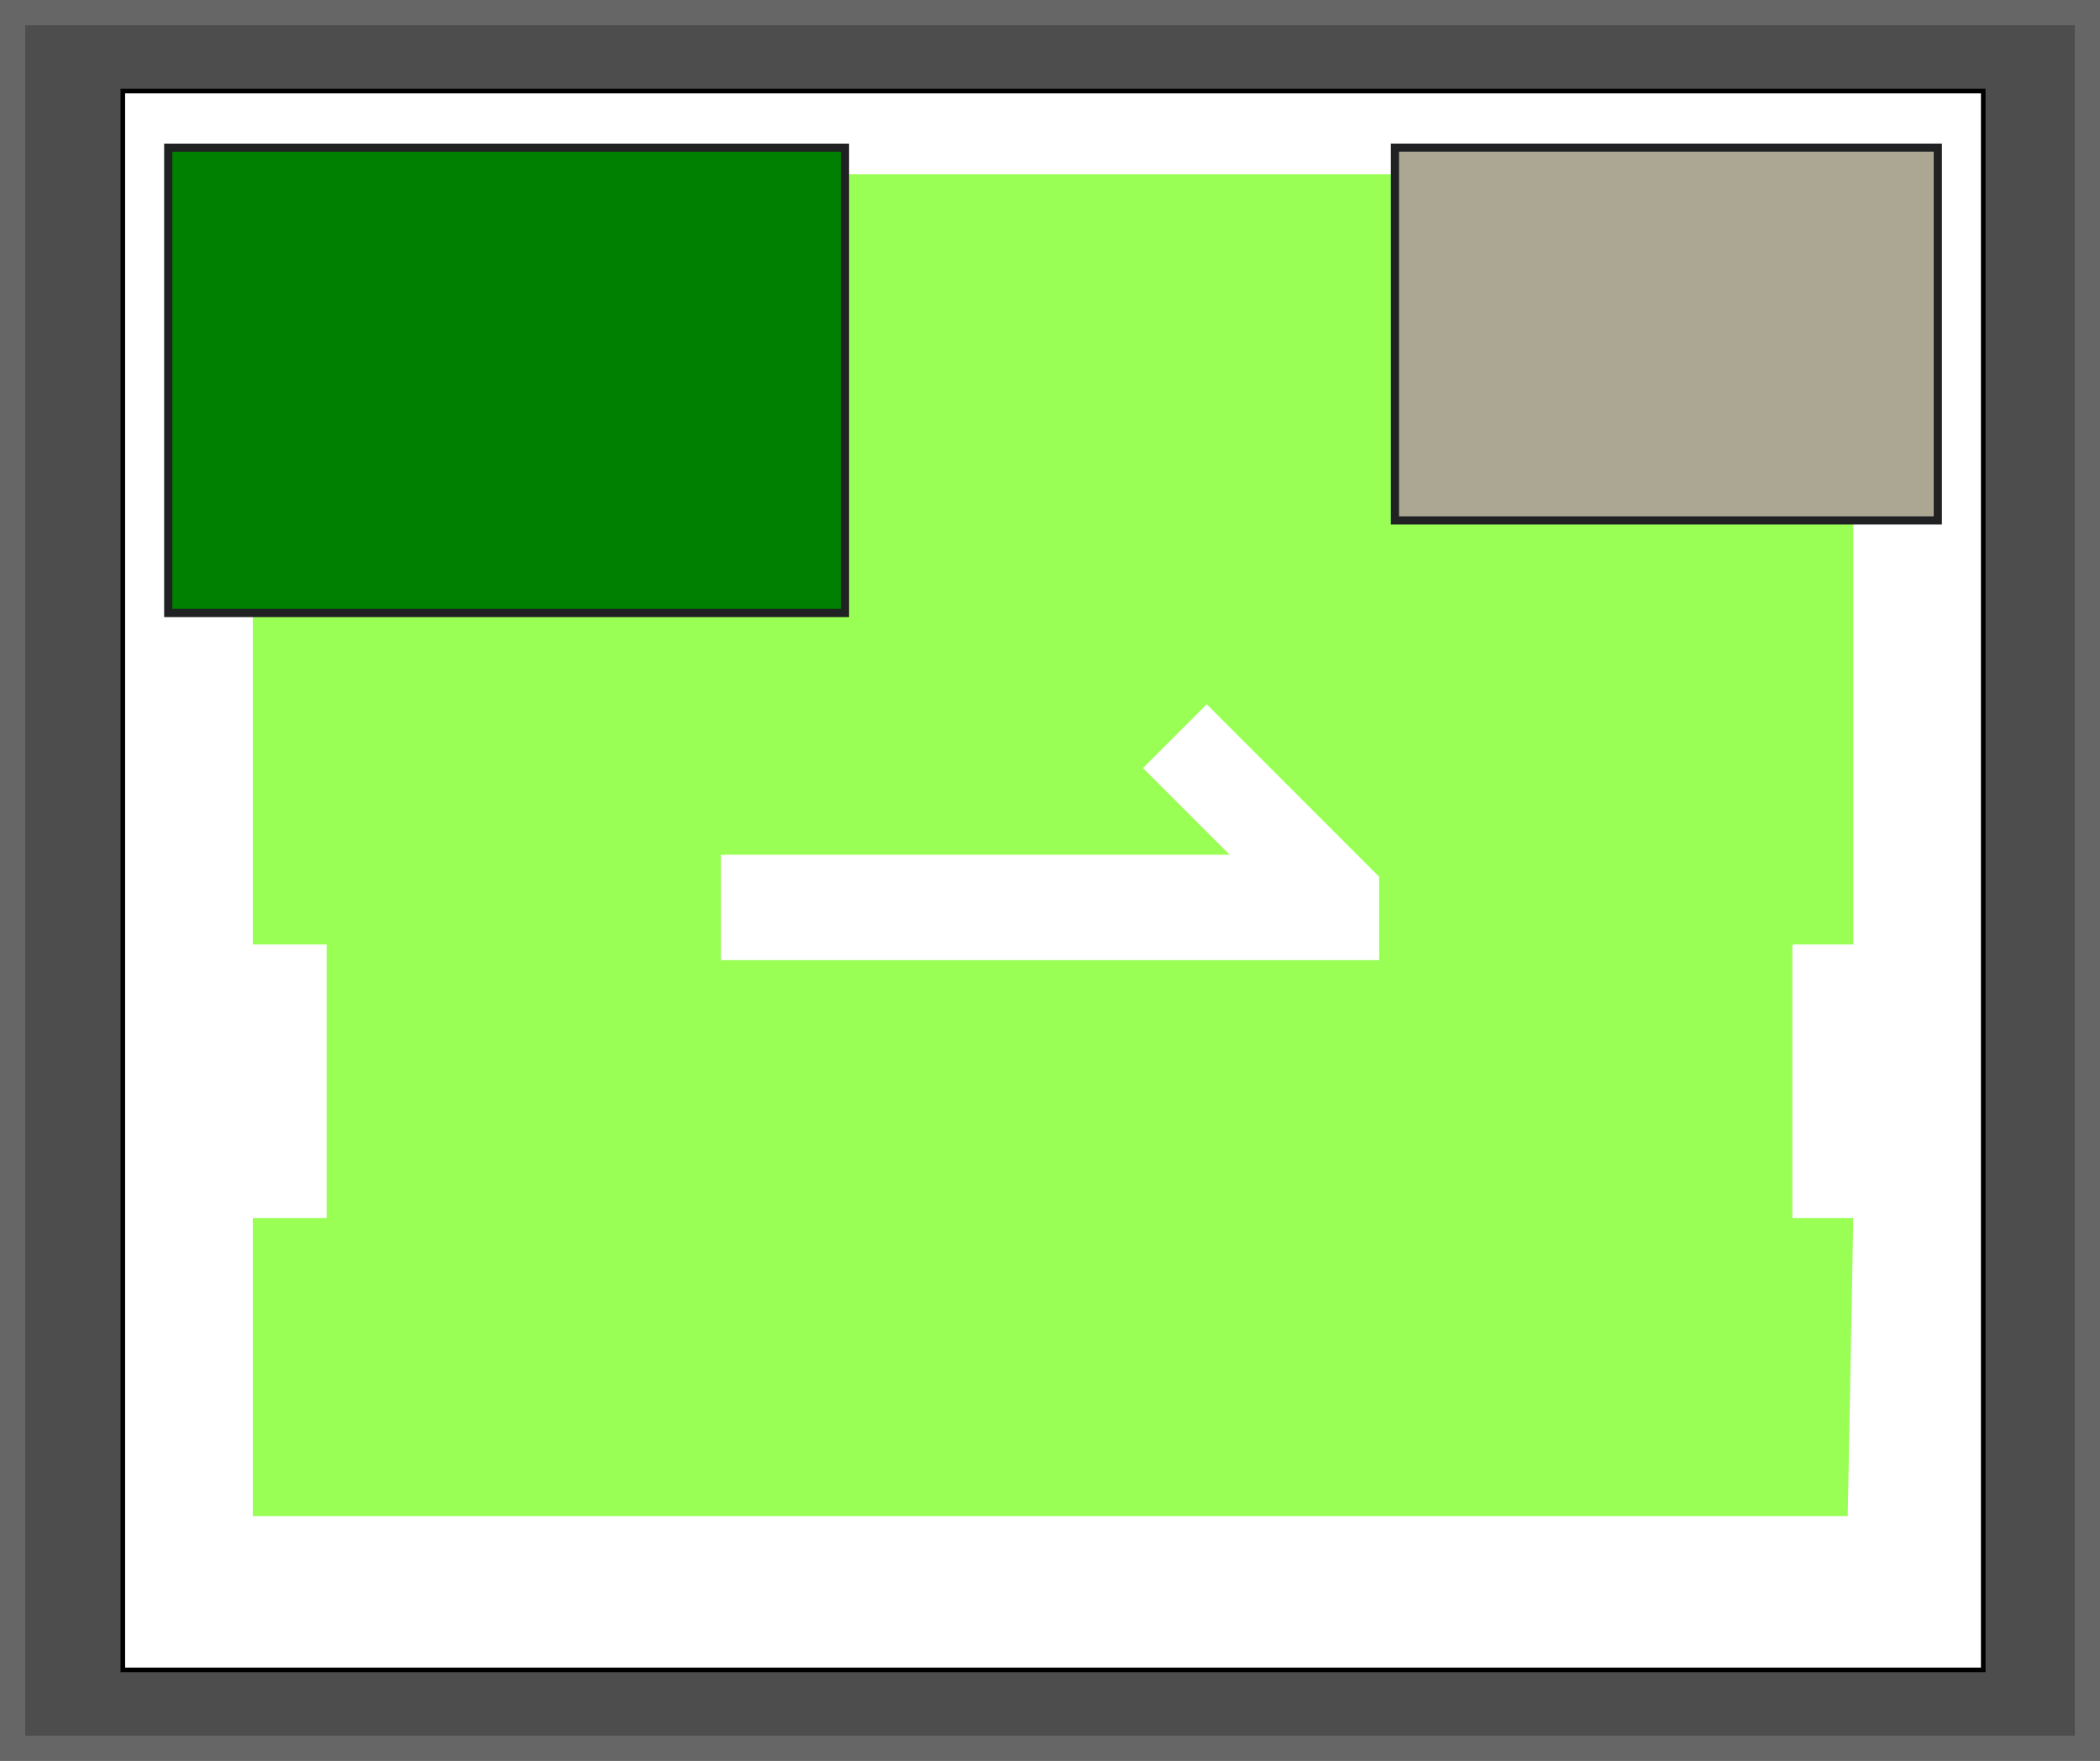
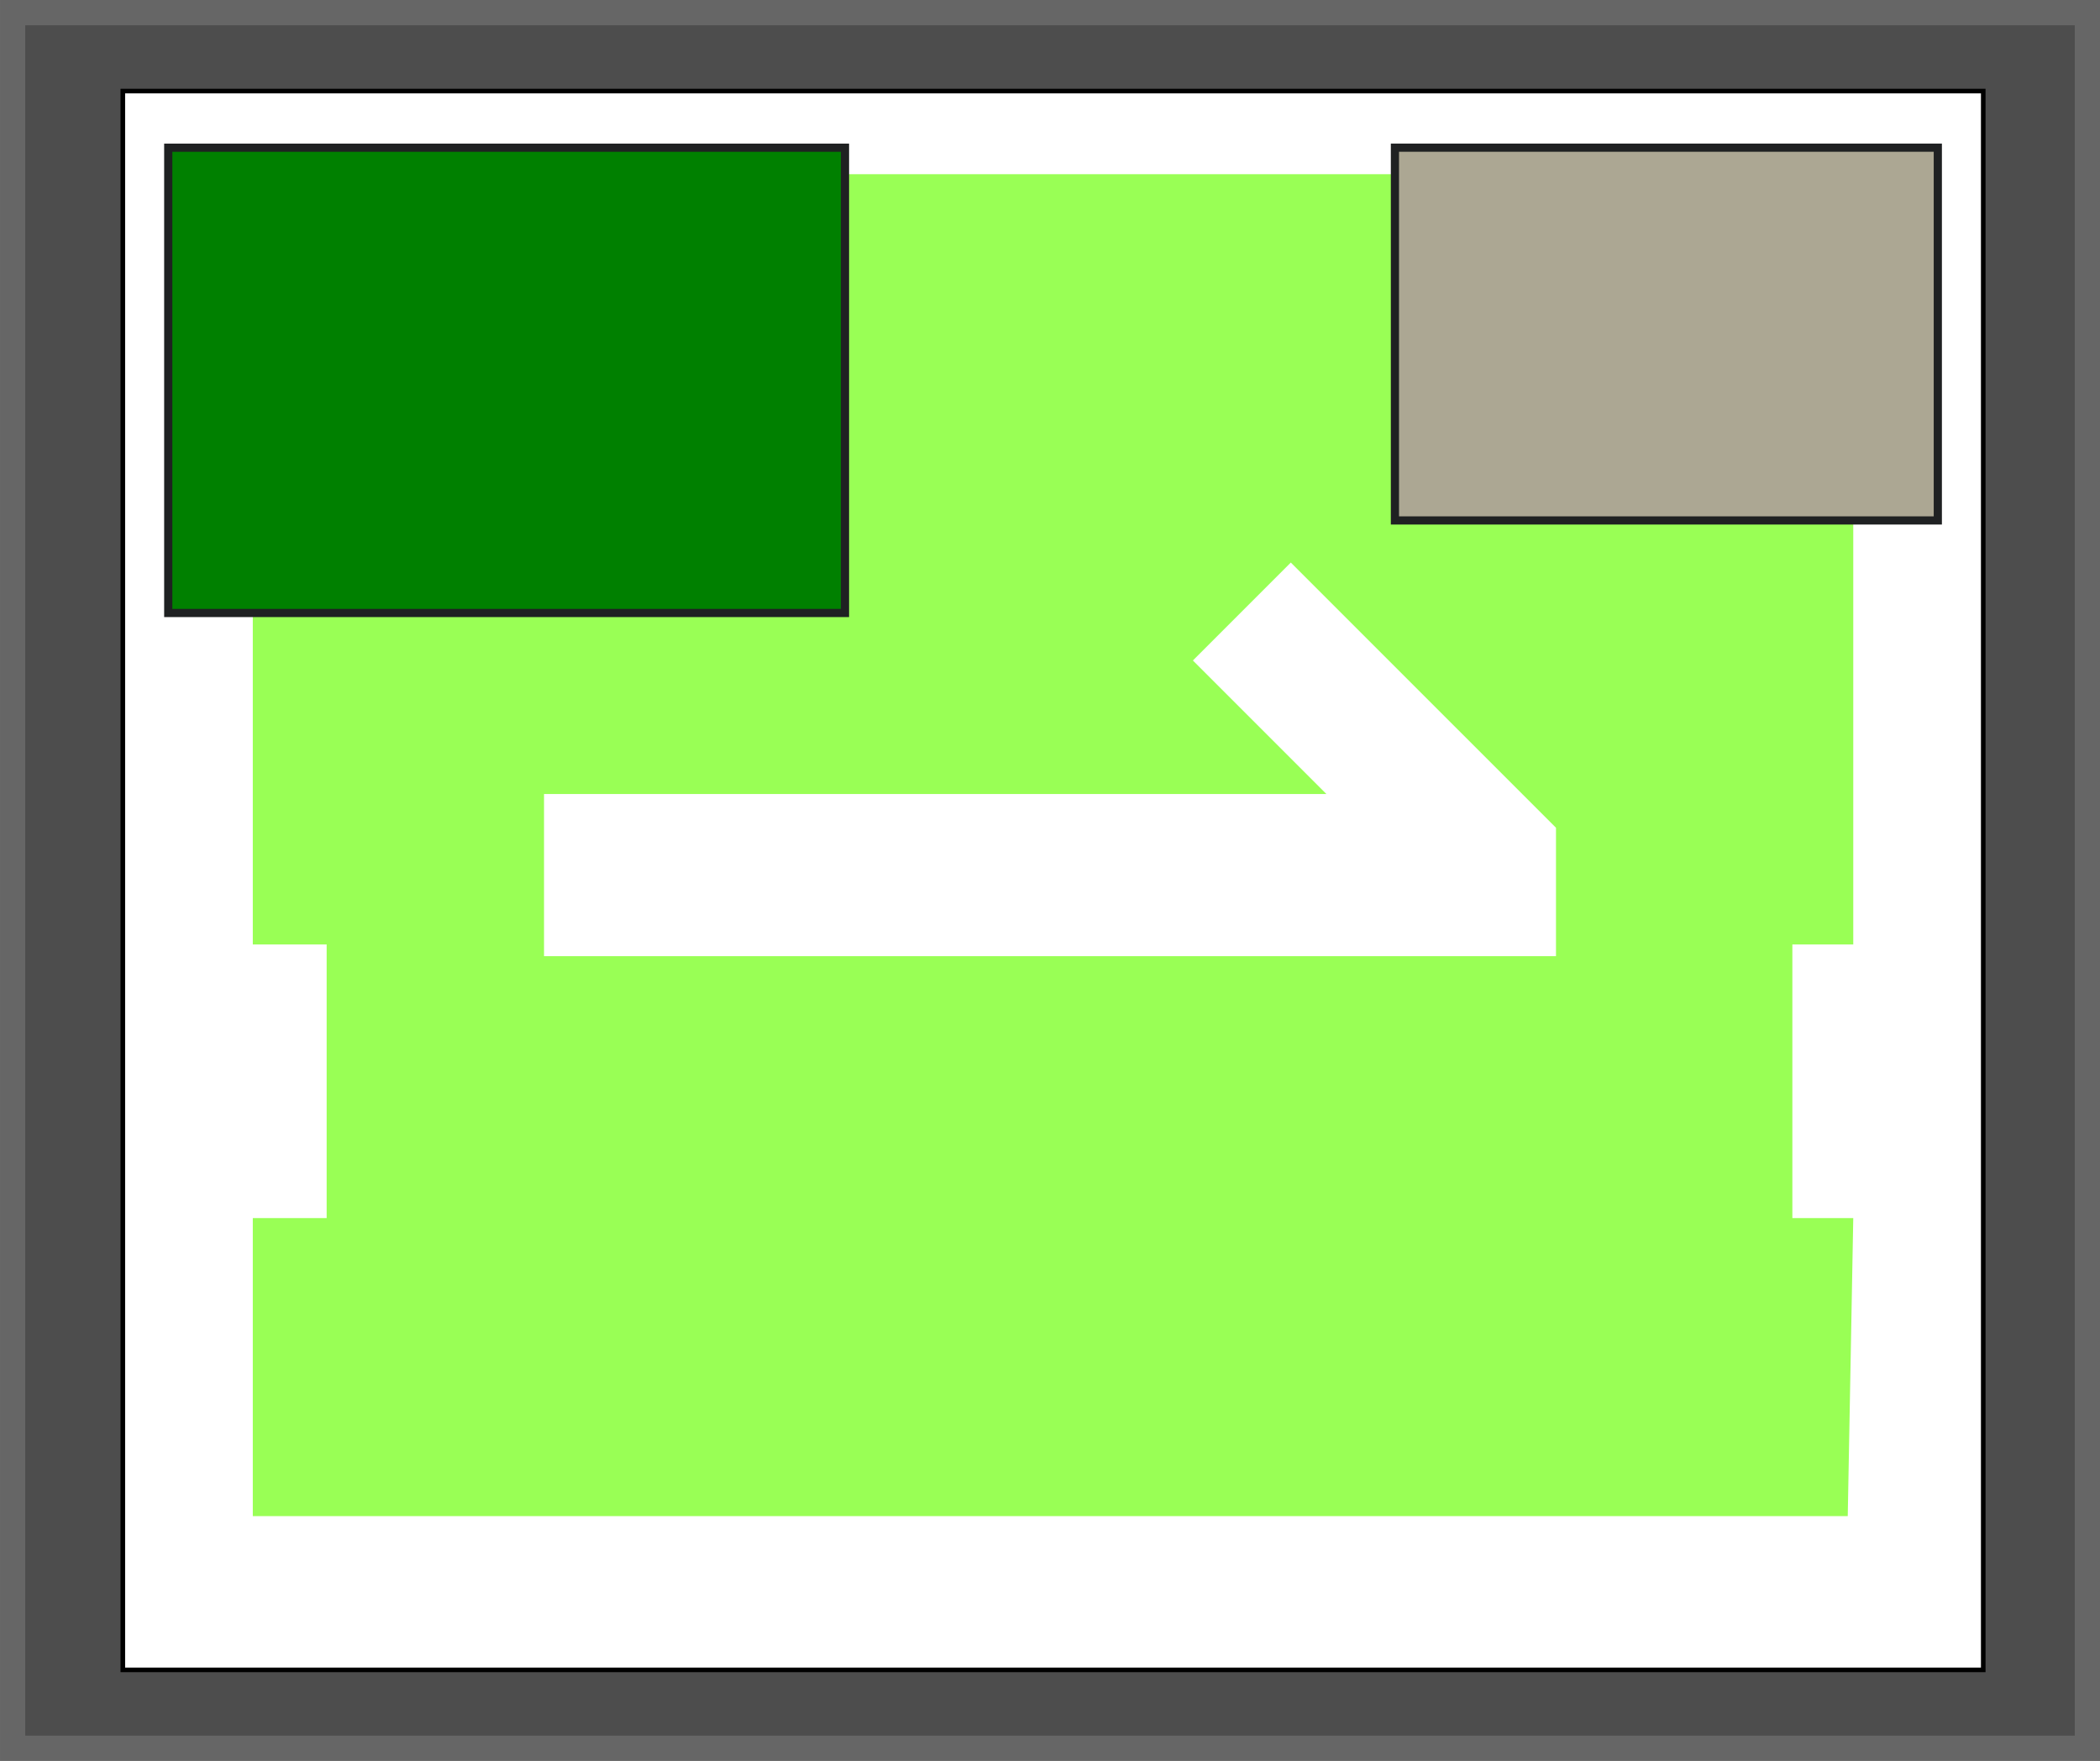
<svg xmlns="http://www.w3.org/2000/svg" width="70.037" height="58.717" id="svg2577" version="1.0">
  <defs id="defs2579">
    <filter id="filter3162">
      <feGaussianBlur stdDeviation="2.2" id="feGaussianBlur3164" in="SourceGraphic" />
    </filter>
  </defs>
  <g id="layer1" transform="translate(-522.3329,-670.3363)">
    <rect style="fill:#4d4d4d;fill-opacity:1;stroke:#666666;stroke-width:0.842;stroke-linecap:round;stroke-linejoin:miter;stroke-miterlimit:4;stroke-dasharray:none;stroke-dashoffset:0;stroke-opacity:1" id="rect2596" width="69.195" height="57.875" x="522.754" y="670.757" />
    <rect y="-726.017" x="-588.476" height="52.644" width="62.047" id="rect5544" style="fill:#ffffff;fill-opacity:1;stroke:#000000;stroke-width:0.153;stroke-miterlimit:4;stroke-dasharray:none;stroke-opacity:1" transform="scale(-1,-1)" />
    <path id="Link" d="M 569.03,687.289 L 569.03,676.145 L 546.14,676.145 L 546.14,687.289 L 530.764,687.289 L 530.764,701.829 L 533.227,701.829 L 533.227,710.953 L 530.764,710.953 L 530.764,720.889 L 583.957,720.889 L 584.141,710.953 L 582.11,710.953 L 582.11,701.829 L 584.141,701.829 L 584.141,687.289 L 569.03,687.289 z" style="fill:#99ff55;fill-opacity:1;stroke:none;stroke-width:1;stroke-miterlimit:4;stroke-opacity:1" />
    <g id="g5550" transform="matrix(-1.950285,0,0,2.004385,1223.742,-20.05569)" />
    <g transform="matrix(-1.950285,0,0,2.004385,1185.435,-20.05569)" id="g5552" />
    <rect transform="scale(-1,-1)" y="-690.776" x="-550.514" height="15.515" width="22.57" id="Speed" style="fill:#008000;fill-opacity:1;stroke:#1f2122;stroke-width:0.273;stroke-miterlimit:4;stroke-dasharray:none;stroke-opacity:1" />
    <rect style="fill:#ACA793;fill-opacity:1;stroke:#1f2122;stroke-width:0.273;stroke-miterlimit:4;stroke-dasharray:none;stroke-opacity:1" id="AutoNeg" width="18.106" height="12.43" x="-586.961" y="-687.69" transform="scale(-1,-1)" />
-     <text xml:space="preserve" style="display:none;font-size:30px;font-style:italic;font-variant:normal;font-weight:bold;font-stretch:normal;text-align:start;text-anchor:start;fill:#ffffff;fill-opacity:1;stroke:none;stroke-width:1px;stroke-linecap:butt;stroke-linejoin:miter;stroke-opacity:1;font-family:Arial;-inkscape-font-specification:Sans" x="544.908" y="714.053" id="Arrow2">
-       <tspan id="tspan2687" x="544.908" y="714.053">↽</tspan>
+     <text xml:space="preserve" style="display:none;font-size:46.102px;font-style:italic;font-variant:normal;font-weight:bold;font-stretch:normal;text-align:start;text-anchor:start;fill:#ffffff;fill-opacity:1;stroke:none;stroke-width:1px;stroke-linecap:butt;stroke-linejoin:miter;stroke-opacity:1;font-family:Arial;-inkscape-font-specification:Sans" x="538.229" y="720.187" id="Arrow2">
+       <tspan id="tspan2687" x="538.229" y="720.187">↽</tspan>
    </text>
-     <text id="Arrow1" y="-691.197" x="-569.795" style="display:inline;font-size:30px;font-style:italic;font-variant:normal;font-weight:bold;font-stretch:normal;text-align:start;text-anchor:start;fill:#ffffff;fill-opacity:1;stroke:none;stroke-width:1px;stroke-linecap:butt;stroke-linejoin:miter;stroke-opacity:1;font-family:Arial;-inkscape-font-specification:Sans" xml:space="preserve" transform="scale(-1,-1)">
-       <tspan y="-691.197" x="-569.795" id="tspan2691">↽</tspan>
+     <text id="Arrow1" y="-685.064" x="-576.475" style="display:inline;font-size:46.102px;font-style:italic;font-variant:normal;font-weight:bold;font-stretch:normal;text-align:start;text-anchor:start;fill:#ffffff;fill-opacity:1;stroke:none;stroke-width:1px;stroke-linecap:butt;stroke-linejoin:miter;stroke-opacity:1;font-family:Arial;-inkscape-font-specification:Sans" xml:space="preserve" transform="scale(-1,-1)">
+       <tspan y="-685.064" x="-576.475" id="tspan2691">↽</tspan>
    </text>
-     <rect style="display:none;opacity:1;fill:none;fill-opacity:1;stroke:#00ff00;stroke-width:4.842;stroke-linecap:round;stroke-linejoin:miter;stroke-miterlimit:4;stroke-dasharray:none;stroke-dashoffset:0;stroke-opacity:1;filter:url(#filter3162)" id="10G" width="31.964" height="22.321" x="523.247" y="671.857" ry="5.874" />
+     <rect style="display:none;opacity:1;fill:none;fill-opacity:1;stroke:#ff4400;stroke-width:4.842;stroke-linecap:round;stroke-linejoin:miter;stroke-miterlimit:4;stroke-dasharray:none;stroke-dashoffset:0;stroke-opacity:1;filter:url(#filter3162)" id="10G" width="31.964" height="22.321" x="523.247" y="671.857" ry="5.874" />
  </g>
</svg>
